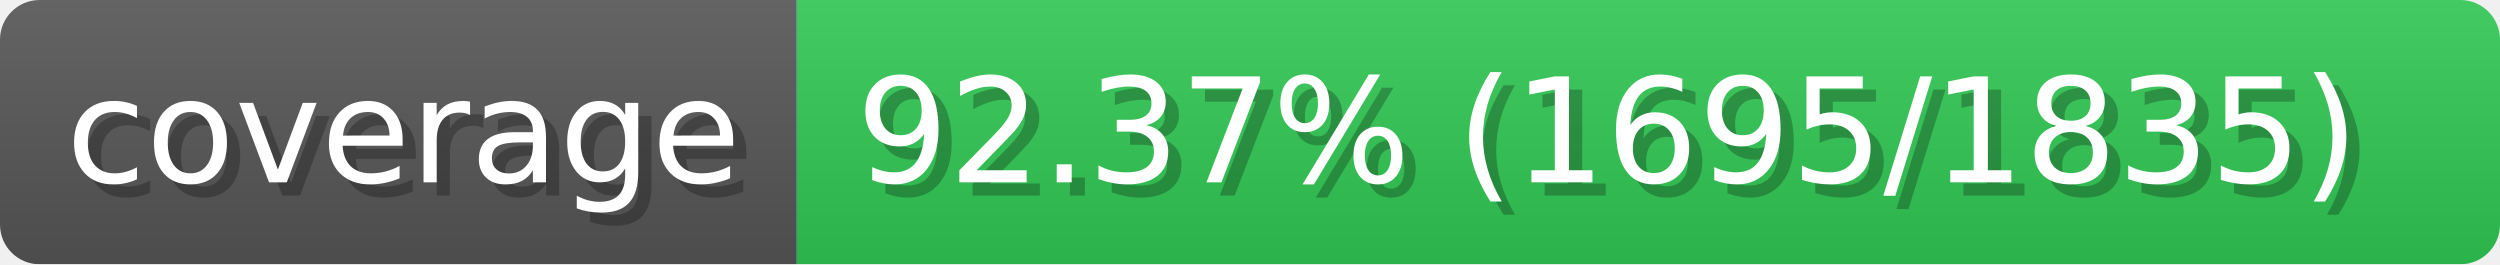
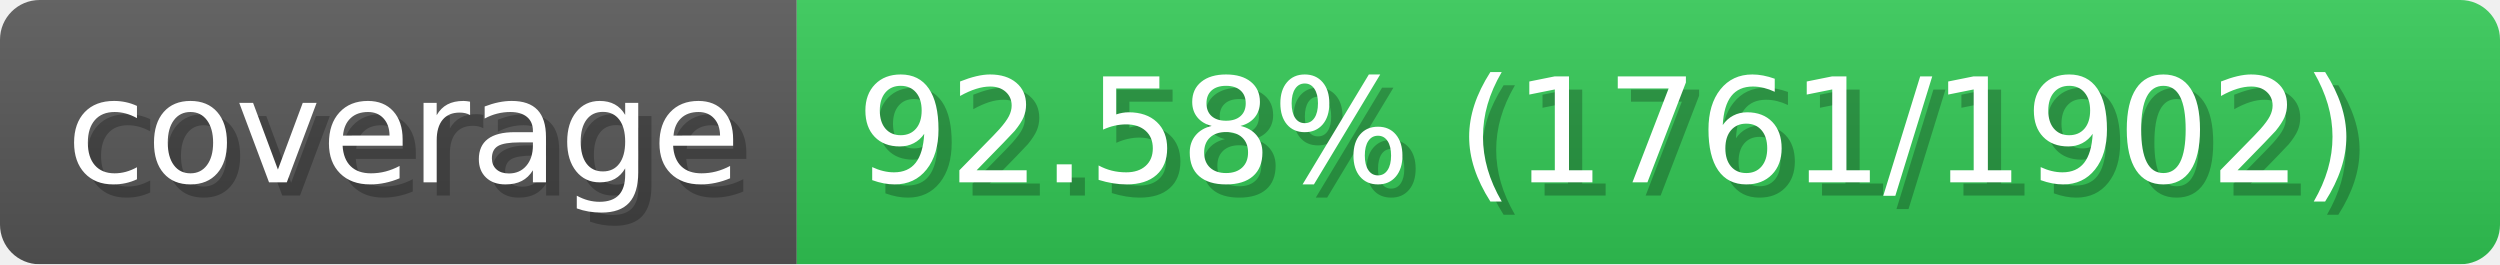
- <svg xmlns="http://www.w3.org/2000/svg" width="189.2" height="20" viewBox="0 0 1892 200" role="img" aria-label="coverage: 92.37% (1695/1835)">
+ <svg xmlns="http://www.w3.org/2000/svg" width="189.2" height="20" viewBox="0 0 1892 200" role="img" aria-label="coverage: 92.58% (1761/1902)">
  <linearGradient id="a" x2="0" y2="100%">
    <stop offset="0" stop-opacity=".1" stop-color="#EEE" />
    <stop offset="1" stop-opacity=".1" />
  </linearGradient>
  <mask id="m">
    <rect width="1892" height="200" rx="30" fill="#FFF" />
  </mask>
  <g mask="url(#m)">
    <rect width="603" height="200" fill="#555" />
    <rect width="1289" height="200" fill="#31c653" x="603" />
    <rect width="1892" height="200" fill="url(#a)" />
  </g>
  <g aria-hidden="true" fill="#fff" text-anchor="start" font-family="Verdana,DejaVu Sans,sans-serif" font-size="110">
    <text x="60" y="148" textLength="503" fill="#000" opacity="0.25">coverage</text>
    <text x="50" y="138" textLength="503">coverage</text>
-     <text x="658" y="148" textLength="1189" fill="#000" opacity="0.25">92.37% (1695/1835)</text>
-     <text x="648" y="138" textLength="1189">92.37% (1695/1835)</text>
+     <text x="658" y="148" textLength="1189" fill="#000" opacity="0.25">92.58% (1761/1902)</text>
+     <text x="648" y="138" textLength="1189">92.58% (1761/1902)</text>
  </g>
</svg>
